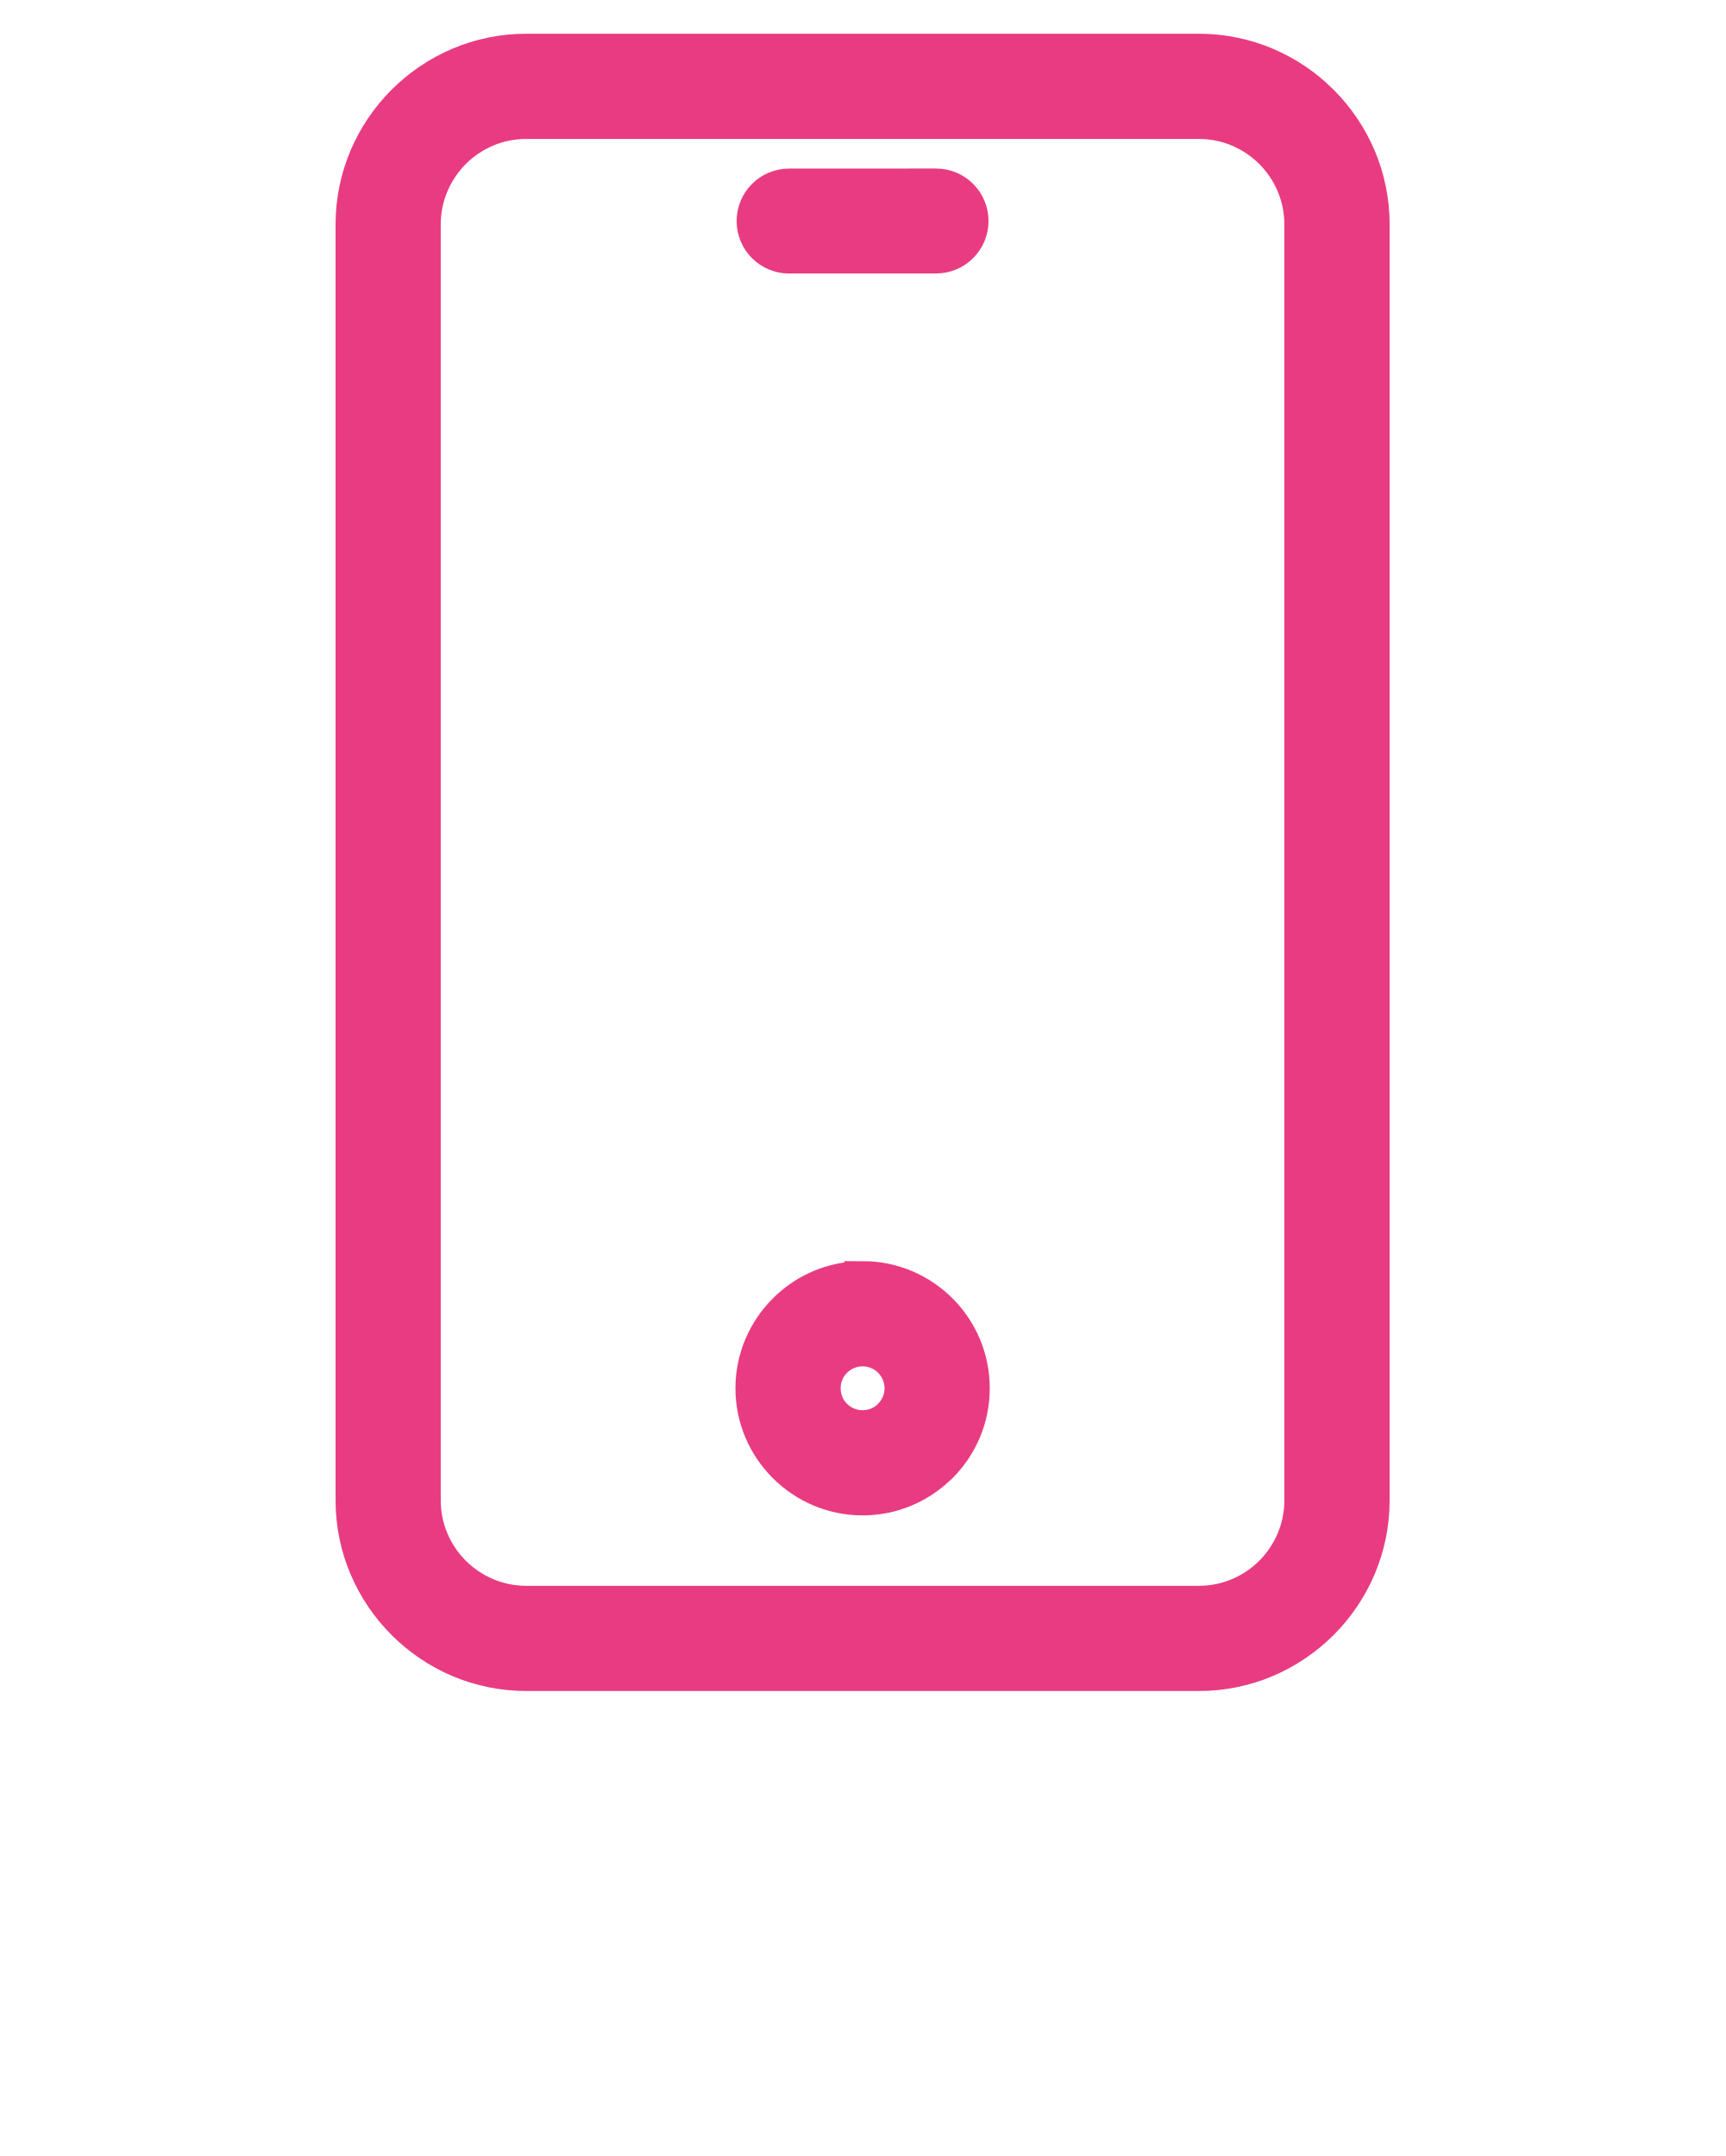
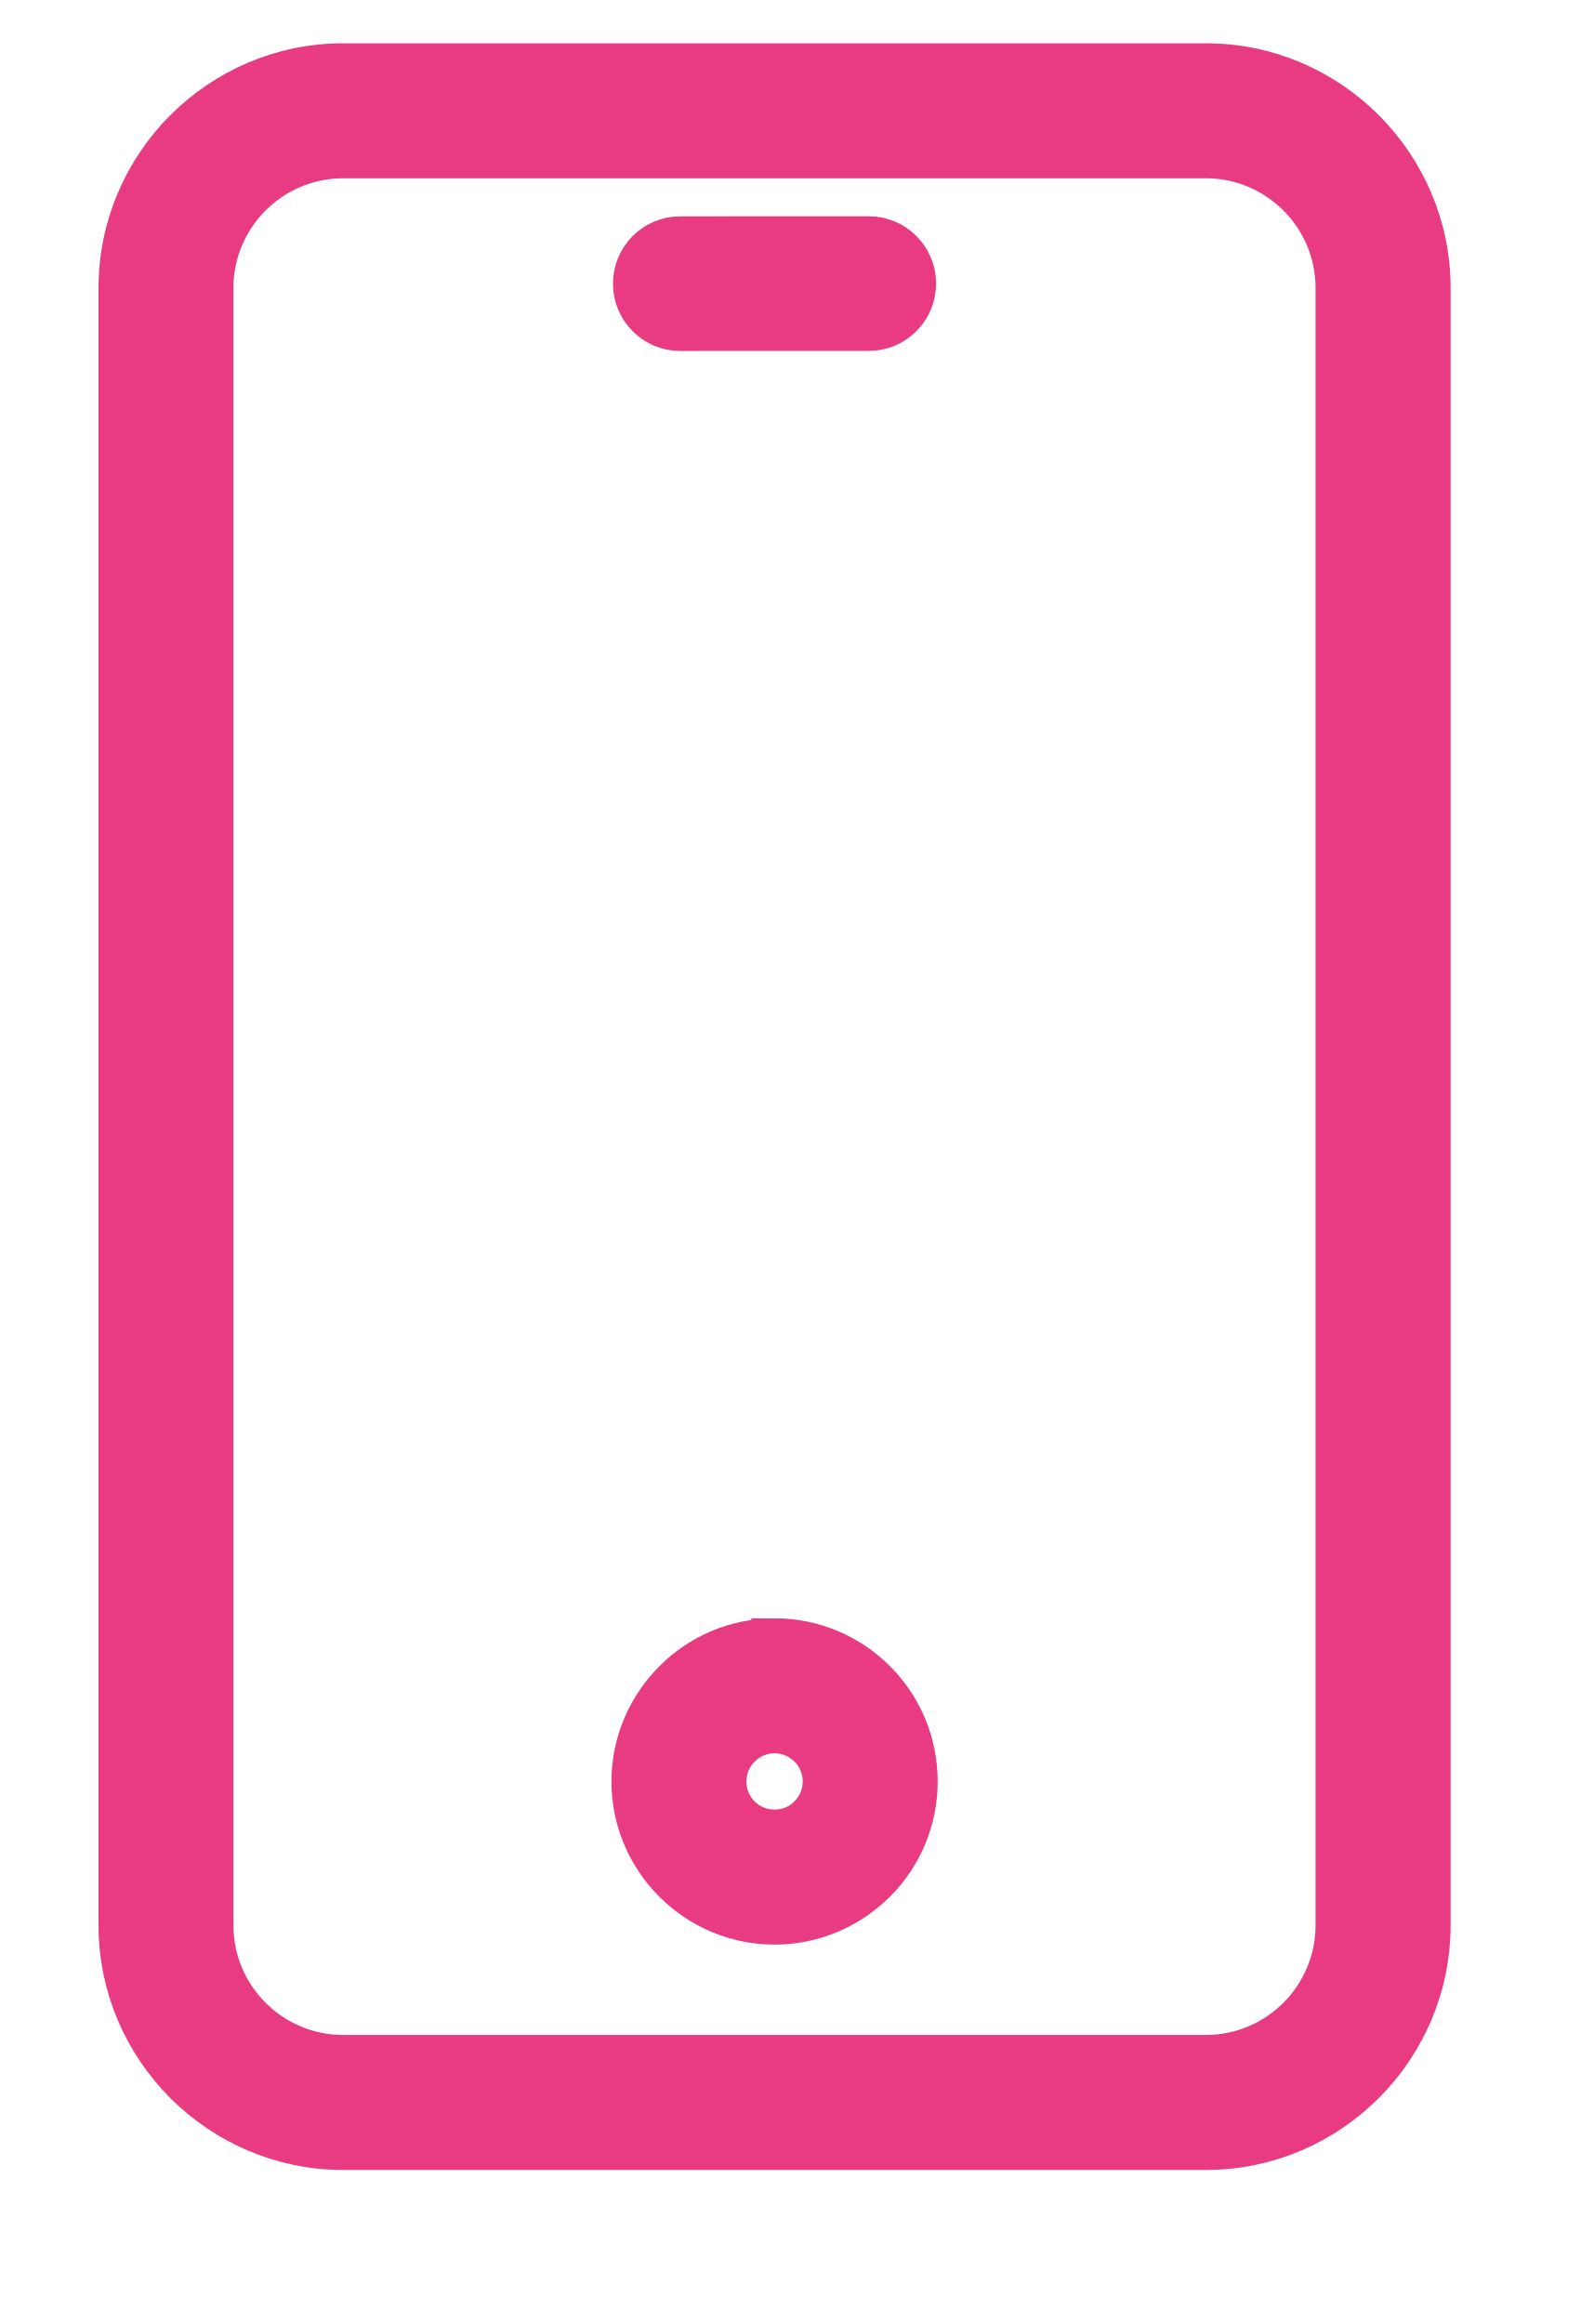
- <svg xmlns="http://www.w3.org/2000/svg" xml:space="preserve" version="1.1" style="shape-rendering:geometricPrecision;text-rendering:geometricPrecision;image-rendering:optimizeQuality;" viewBox="0 0 333.33 416.662" x="0px" y="0px" fill-rule="evenodd" clip-rule="evenodd">
+ <svg xmlns="http://www.w3.org/2000/svg" xml:space="preserve" version="1.1" style="shape-rendering:geometricPrecision;text-rendering:geometricPrecision;image-rendering:optimizeQuality;" viewBox="50 0 240 350" x="0px" y="0px" fill-rule="evenodd" clip-rule="evenodd">
  <defs>
    <style type="text/css">
   
    .fil0 {fill:#E93B81;fill-rule:nonzero;stroke:#E93B81; stroke-width:7;}
   
  </style>
  </defs>
  <g>
    <path class="fil0" d="M101.67 10.02l130 0c9.15,0 17.48,3.75 23.52,9.78 6.06,6.07 9.81,14.39 9.81,23.55l0 246.62c0,9.15 -3.75,17.48 -9.78,23.52 -6.07,6.06 -14.39,9.81 -23.55,9.81l-130 0c-9.15,0 -17.48,-3.75 -23.52,-9.78 -6.06,-6.07 -9.81,-14.39 -9.81,-23.55l0 -246.62c0,-9.15 3.75,-17.48 9.78,-23.52 6.07,-6.06 14.39,-9.81 23.55,-9.81zm65 237.2c5.81,0 11.09,2.36 14.9,6.17 3.81,3.81 6.17,9.08 6.17,14.9 0,5.82 -2.36,11.09 -6.17,14.9l-0.46 0.42c-3.78,3.57 -8.87,5.75 -14.44,5.75 -5.79,0 -11.05,-2.36 -14.87,-6.17l-0.04 -0.04c-3.8,-3.82 -6.16,-9.07 -6.16,-14.85 0,-5.79 2.37,-11.06 6.19,-14.88 3.8,-3.83 9.06,-6.19 14.88,-6.19zm5.47 15.6c-1.4,-1.4 -3.34,-2.27 -5.47,-2.27 -2.14,0 -4.07,0.87 -5.47,2.27 -1.41,1.38 -2.27,3.32 -2.27,5.47 0,2.15 0.86,4.09 2.24,5.47 1.41,1.41 3.35,2.27 5.5,2.27 2.02,0 3.85,-0.76 5.21,-1.99l0.26 -0.28c1.4,-1.4 2.27,-3.33 2.27,-5.47 0,-2.13 -0.87,-4.07 -2.27,-5.47zm-19.67 -213.46c-3.67,0 -6.64,-2.97 -6.64,-6.64 0,-3.67 2.97,-6.64 6.64,-6.64l28.39 -0.01c3.67,0 6.64,2.97 6.64,6.64 0,3.67 -2.97,6.64 -6.64,6.64l-28.39 0.01zm79.19 -26.01l-130 0c-5.5,0 -10.51,2.25 -14.13,5.87 -3.61,3.62 -5.87,8.63 -5.87,14.13l0 246.62c0,5.5 2.25,10.51 5.87,14.13 3.62,3.61 8.63,5.87 14.13,5.87l130 0c5.5,0 10.51,-2.25 14.13,-5.87 3.61,-3.62 5.87,-8.63 5.87,-14.13l0 -246.62c0,-5.5 -2.25,-10.51 -5.87,-14.13 -3.62,-3.61 -8.63,-5.87 -14.13,-5.87z" />
  </g>
-   <text x="0" y="348.33" fill="#000000" font-size="5px" font-weight="bold" font-family="'Helvetica Neue', Helvetica, Arial-Unicode, Arial, Sans-serif" />
-   <text x="0" y="353.33" fill="#000000" font-size="5px" font-weight="bold" font-family="'Helvetica Neue', Helvetica, Arial-Unicode, Arial, Sans-serif" />
</svg>
